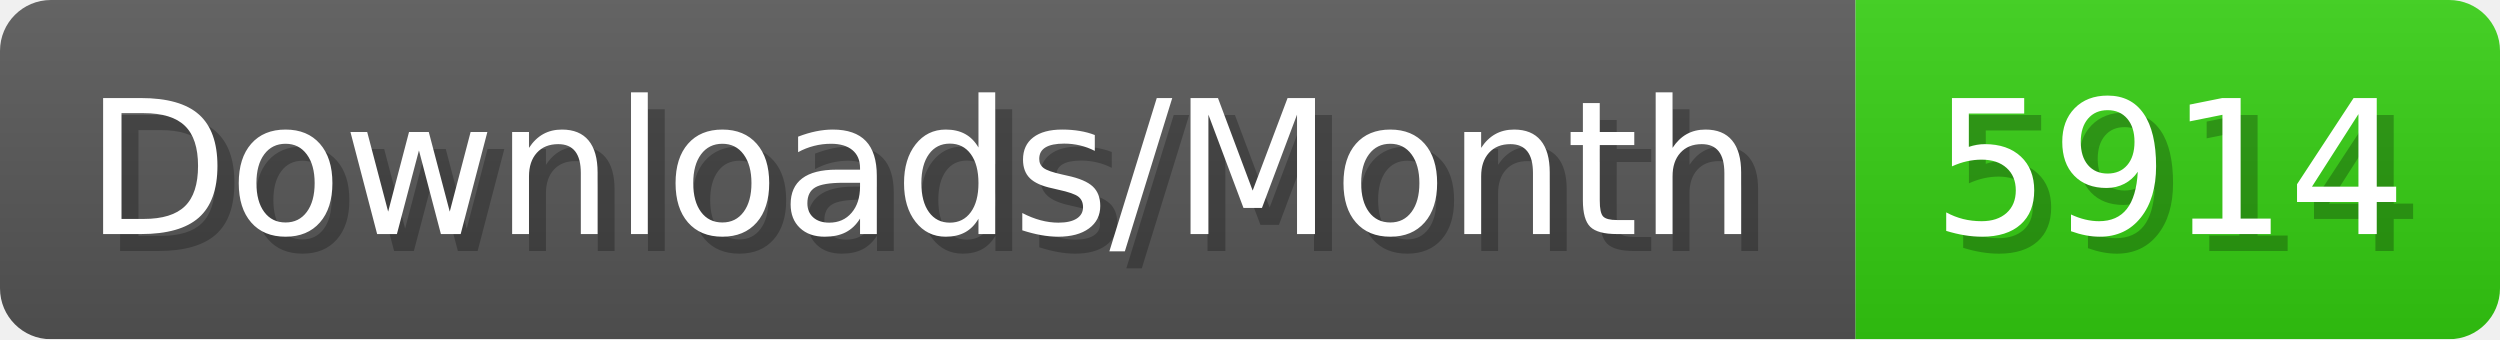
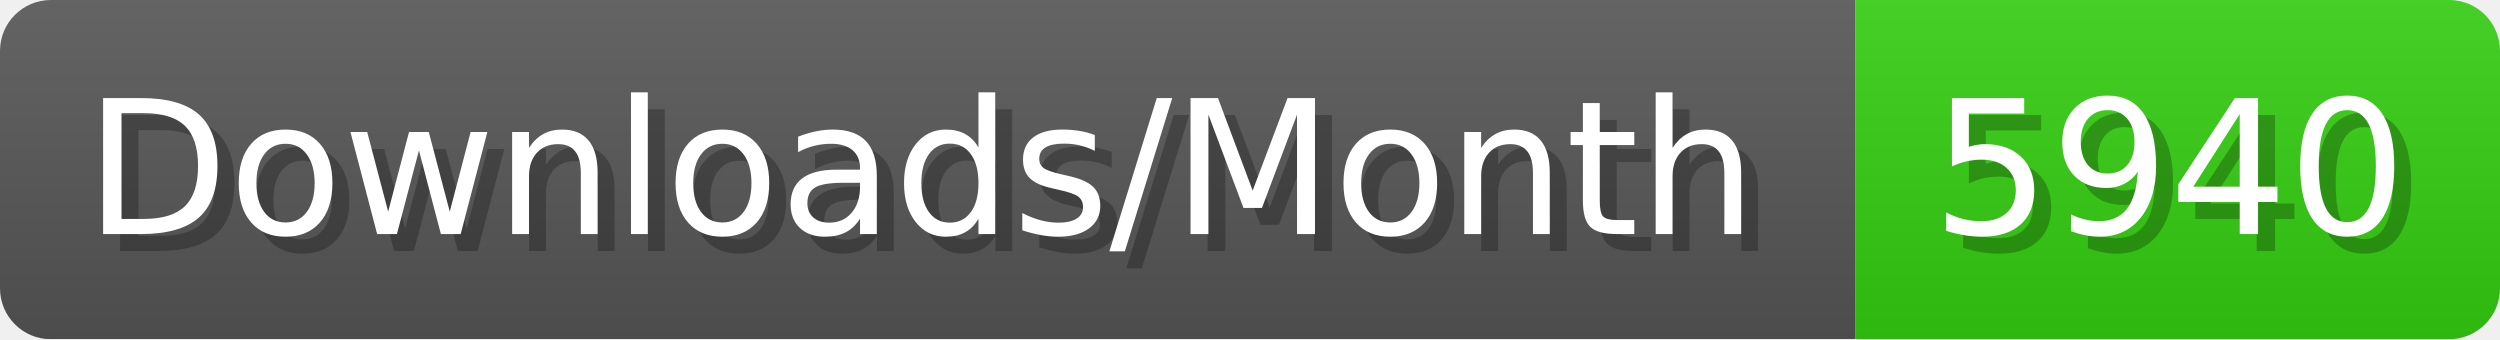
- <svg xmlns="http://www.w3.org/2000/svg" width="147.4" height="20" viewBox="0 0 1474 200" role="img" aria-label="Downloads/Month: 5914">
+ <svg xmlns="http://www.w3.org/2000/svg" width="147.4" height="20" viewBox="0 0 1474 200" role="img" aria-label="Downloads/Month: 5940">
  <linearGradient id="YlXUI" x2="0" y2="100%">
    <stop offset="0" stop-opacity=".1" stop-color="#EEE" />
    <stop offset="1" stop-opacity=".1" />
  </linearGradient>
  <mask id="JHhop">
    <rect width="1474" height="200" rx="30" fill="#FFF" />
  </mask>
  <g mask="url(#JHhop)">
    <rect width="1094" height="200" fill="#555" />
    <rect width="380" height="200" fill="#3C1" x="1094" />
    <rect width="1474" height="200" fill="url(#YlXUI)" />
  </g>
  <g aria-hidden="true" fill="#fff" text-anchor="start" font-family="Verdana,DejaVu Sans,sans-serif" font-size="110">
    <text x="60" y="148" textLength="994" fill="#000" opacity="0.25">Downloads/Month</text>
    <text x="50" y="138" textLength="994">Downloads/Month</text>
-     <text x="1149" y="148" textLength="280" fill="#000" opacity="0.25">5914</text>
-     <text x="1139" y="138" textLength="280">5914</text>
+     <text x="1149" y="148" textLength="280" fill="#000" opacity="0.25">5940</text>
+     <text x="1139" y="138" textLength="280">5940</text>
  </g>
</svg>
